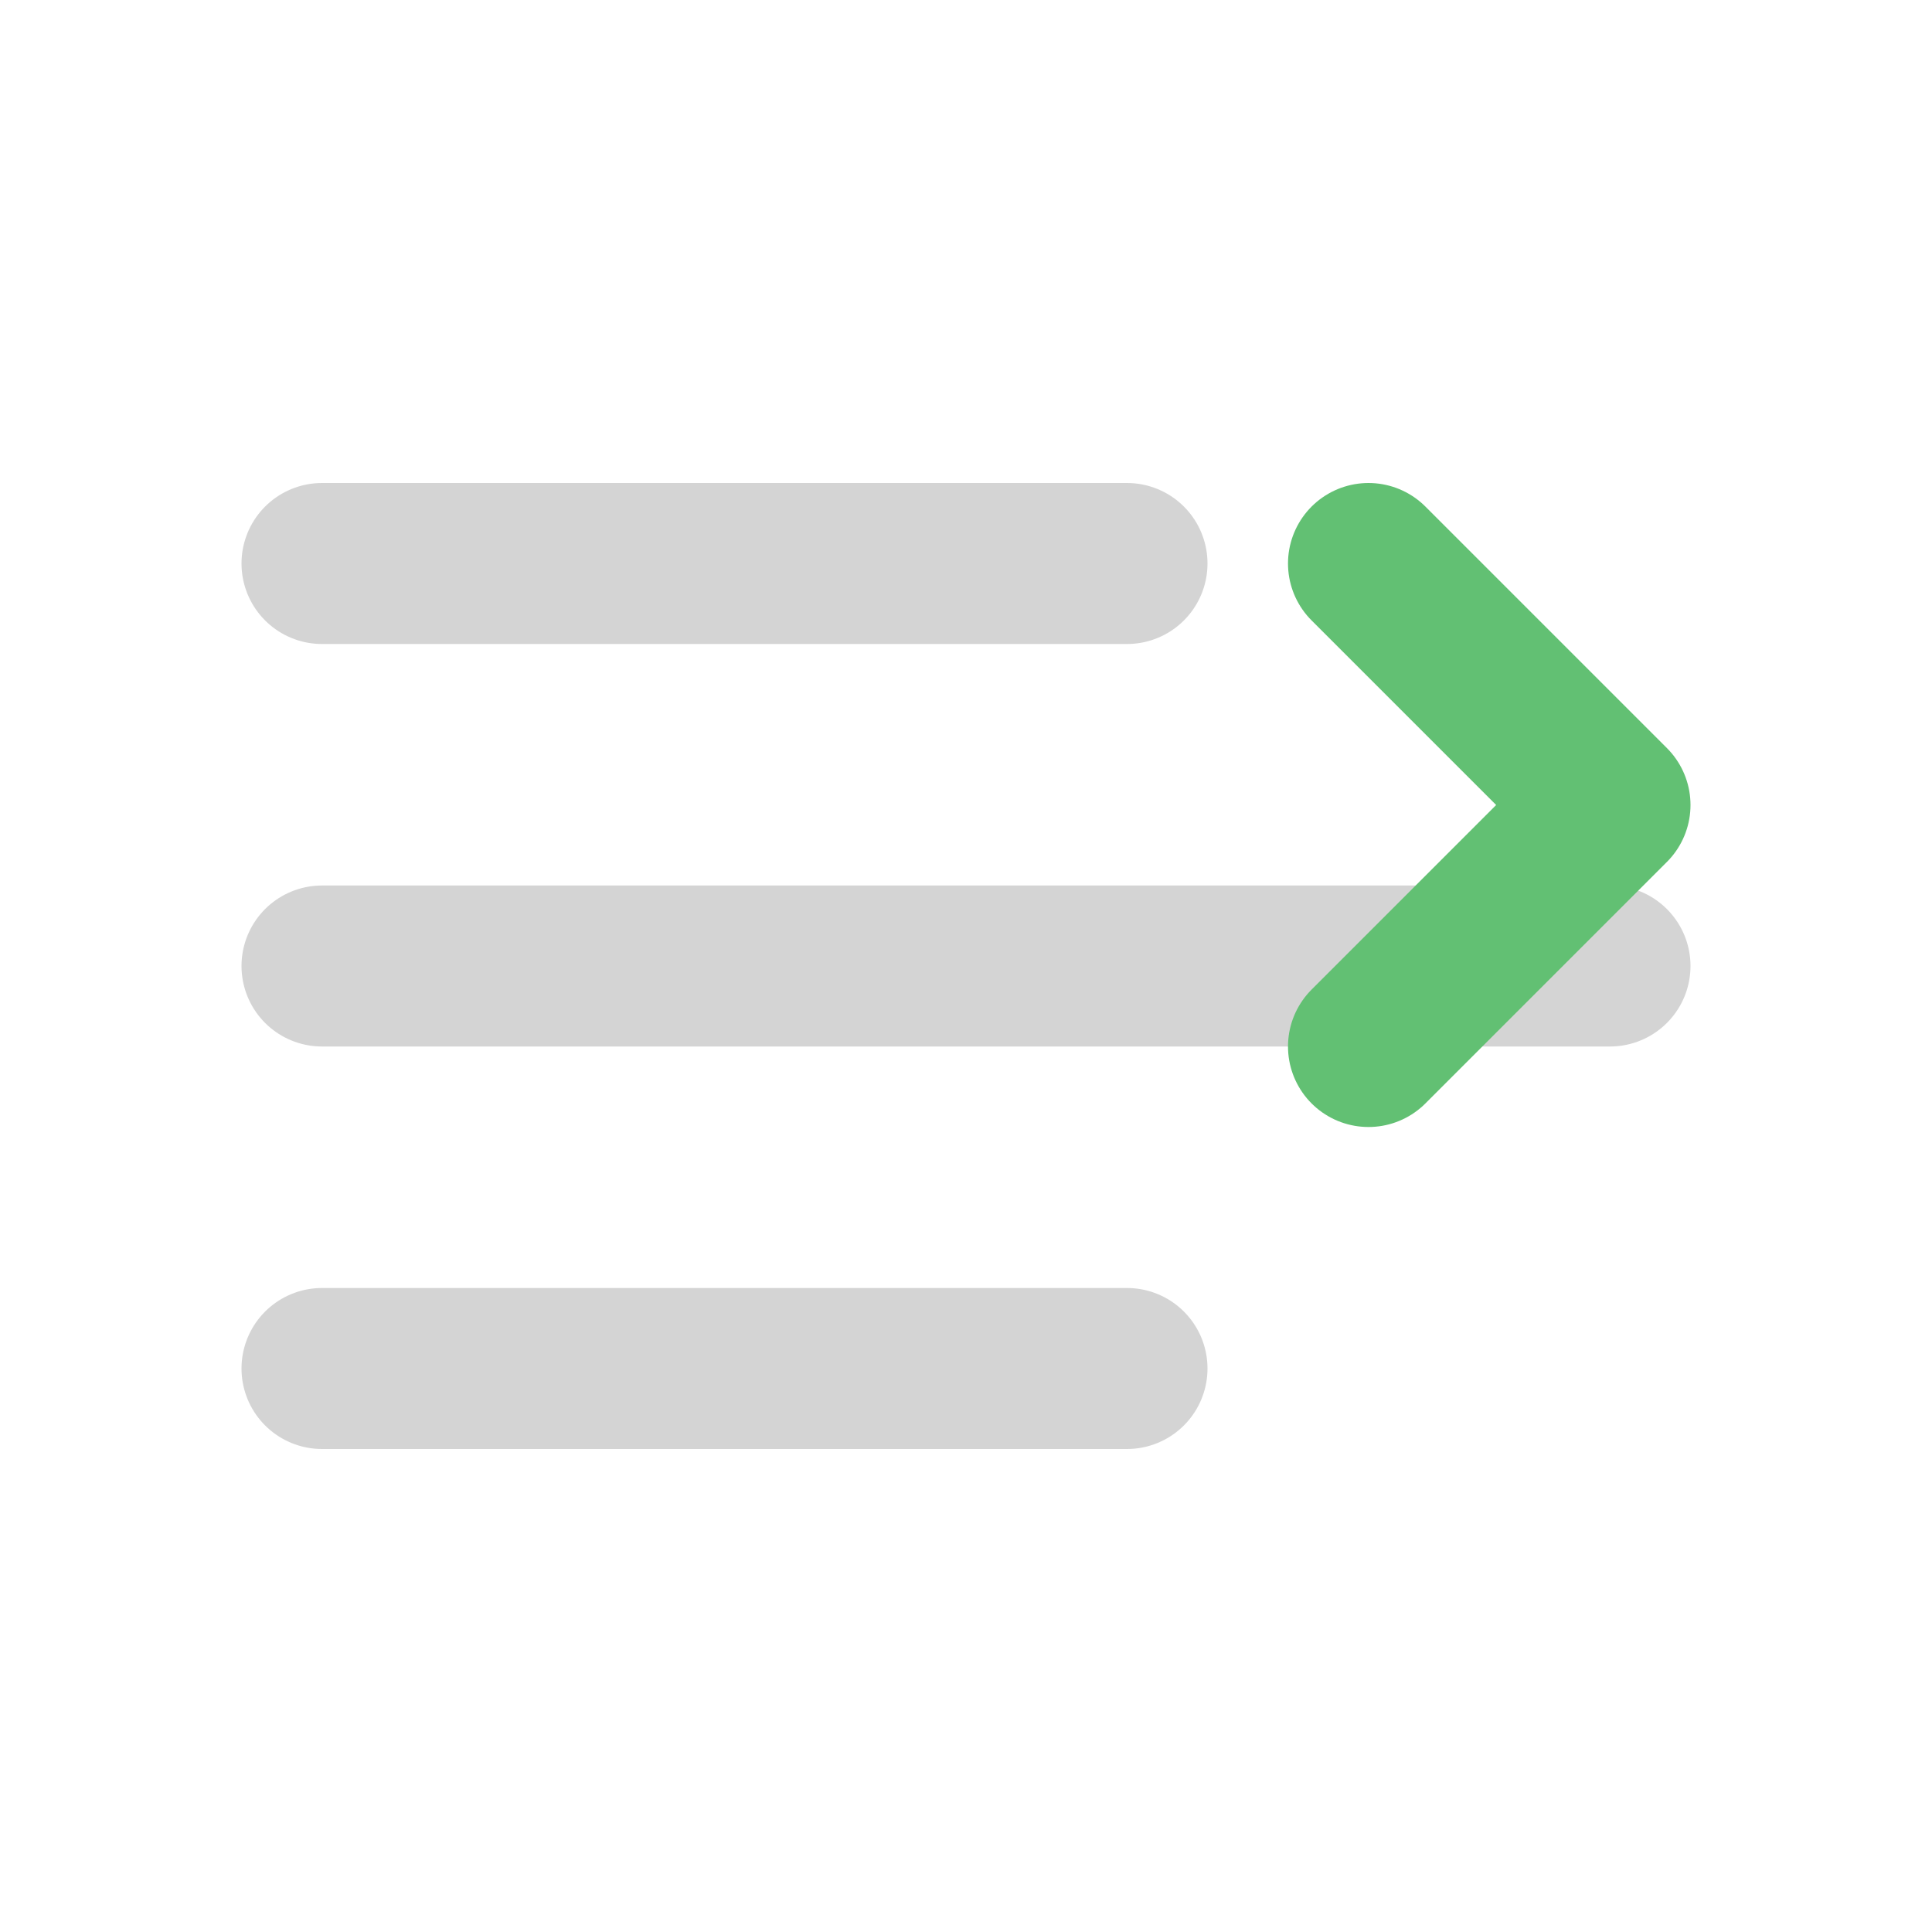
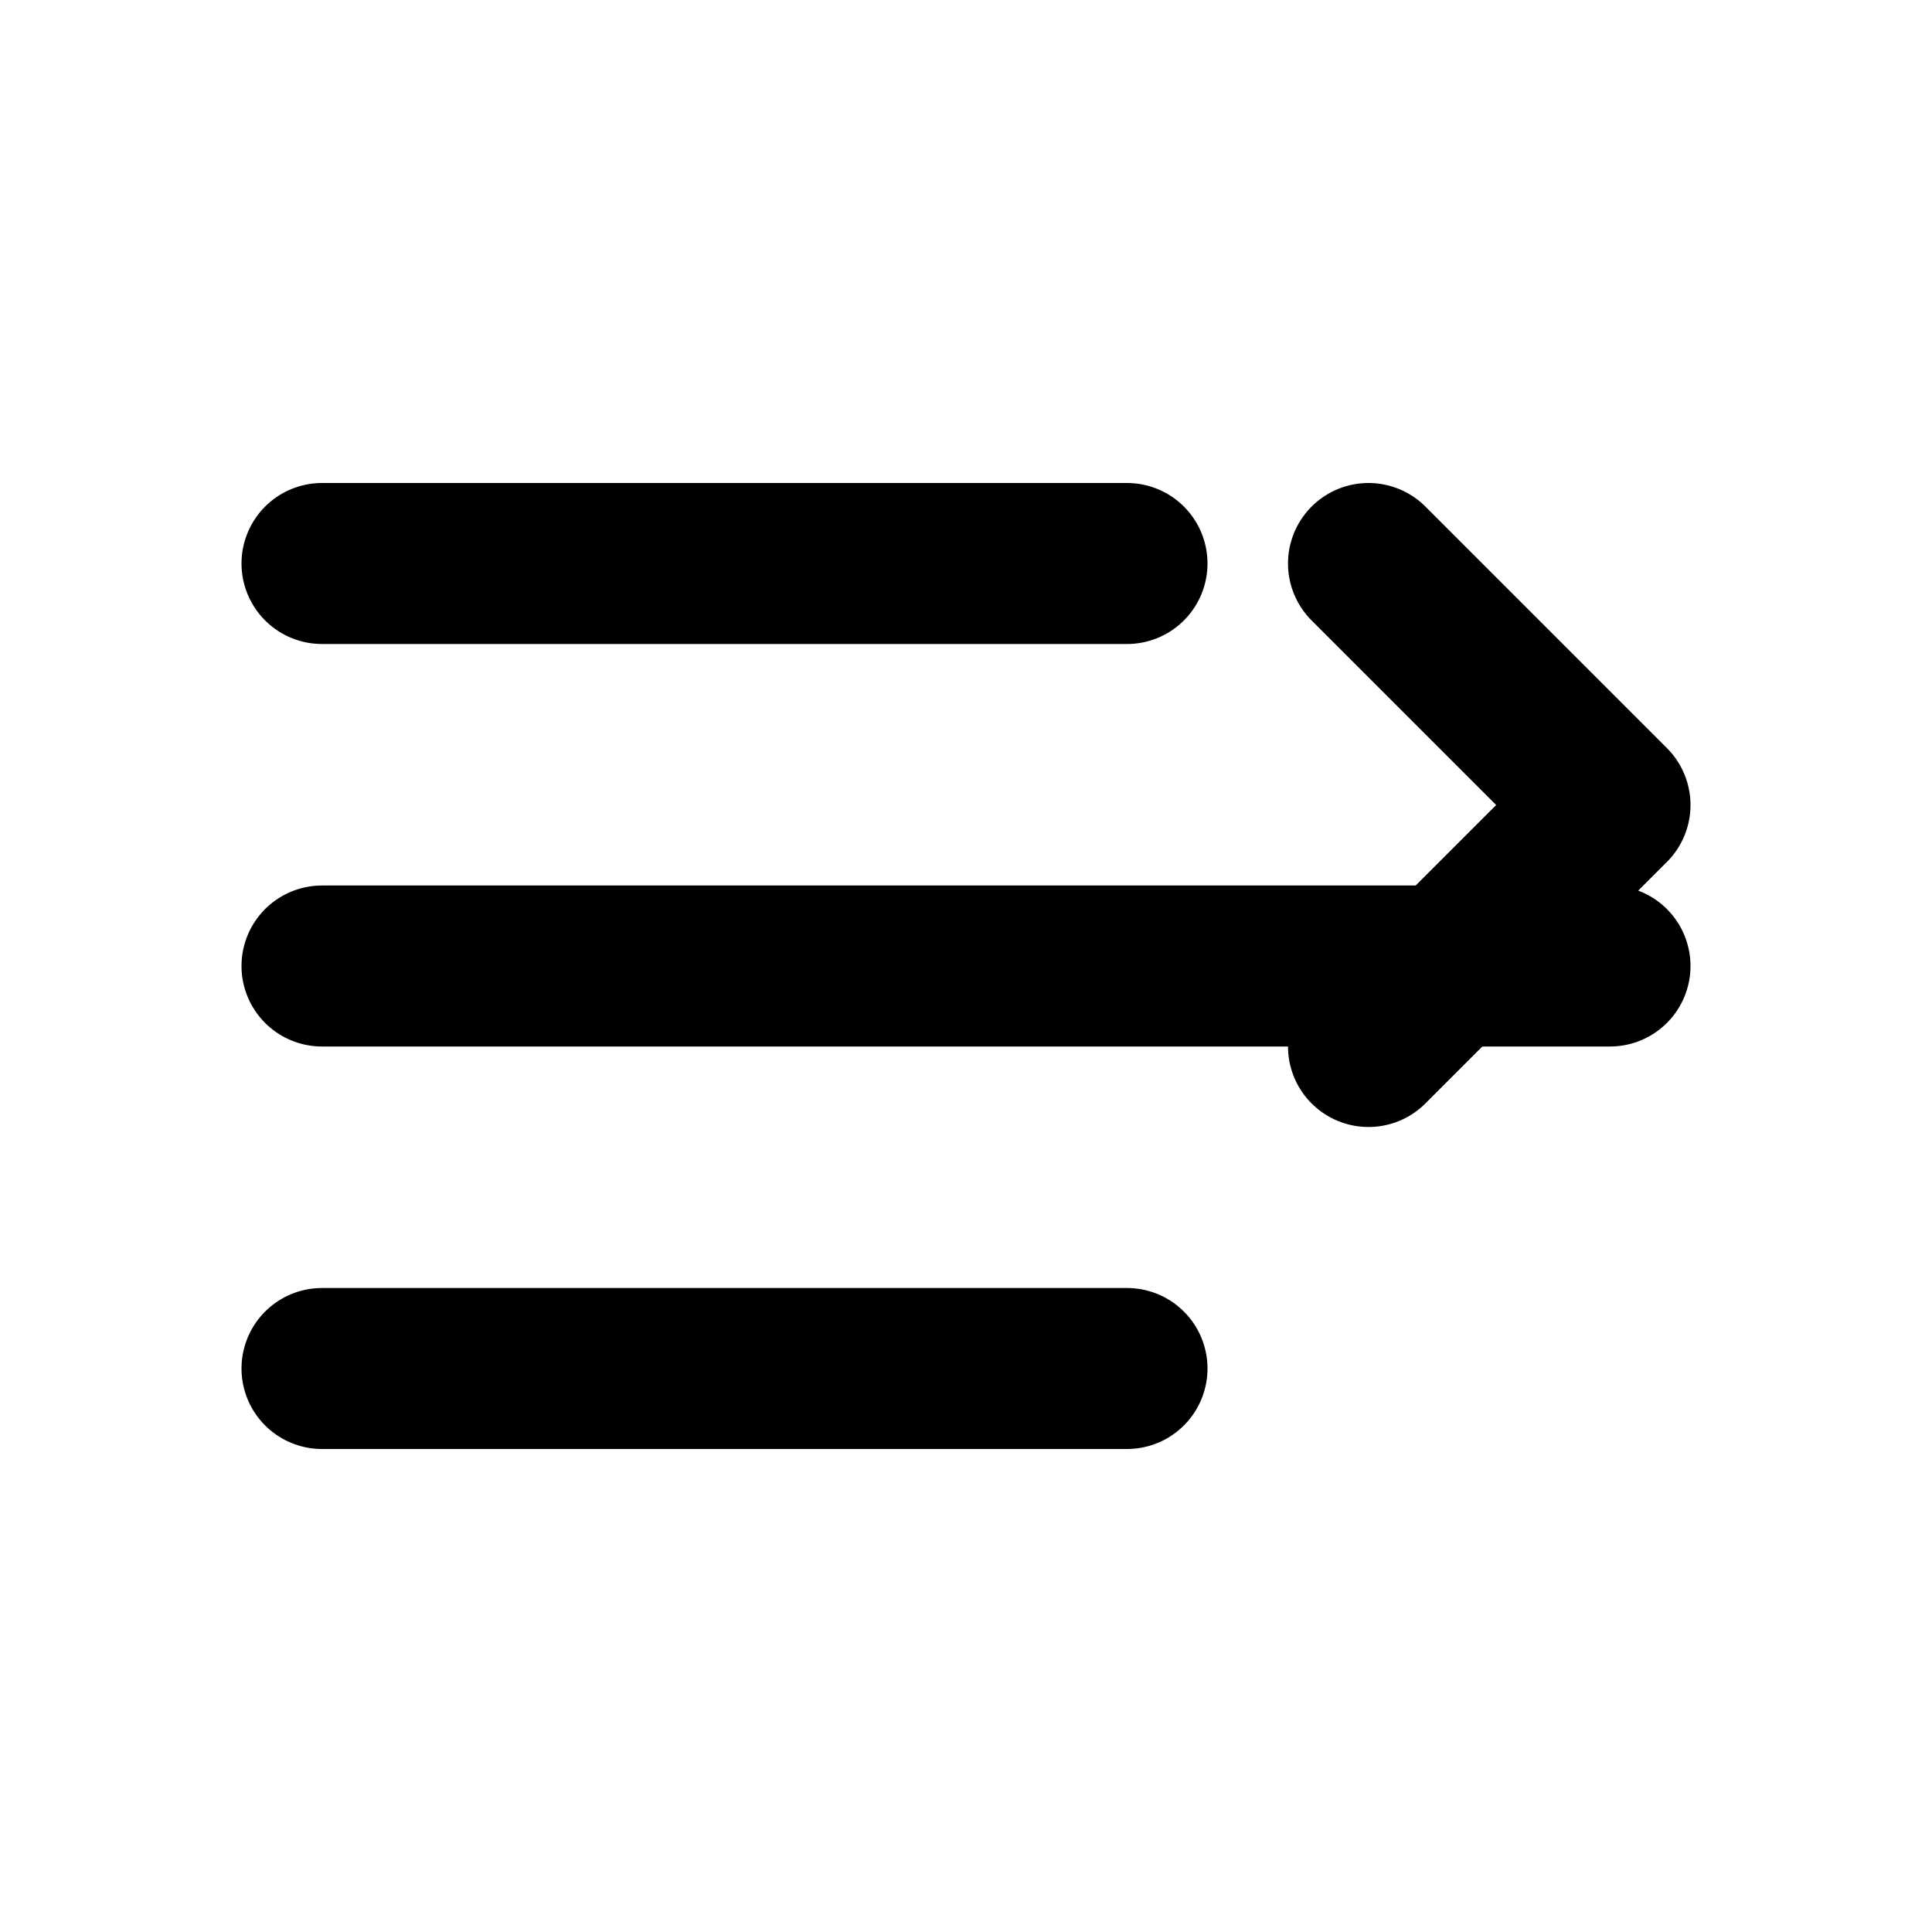
<svg xmlns="http://www.w3.org/2000/svg" width="24" height="24" viewBox="0 0 24 24" fill="none">
-   <path d="M4 7h10M4 12h16M4 17h10" stroke="#d4d4d4" stroke-width="2" stroke-linecap="round" />
-   <path d="m17 7 3 3-3 3" stroke="#62c073" stroke-width="2" stroke-linecap="round" stroke-linejoin="round" />
+   <path d="M4 7h10M4 12h16M4 17h10" stroke="currentColor" stroke-width="2" stroke-linecap="round" />
+   <path d="m17 7 3 3-3 3" stroke="currentColor" stroke-width="2" stroke-linecap="round" stroke-linejoin="round" />
</svg>
